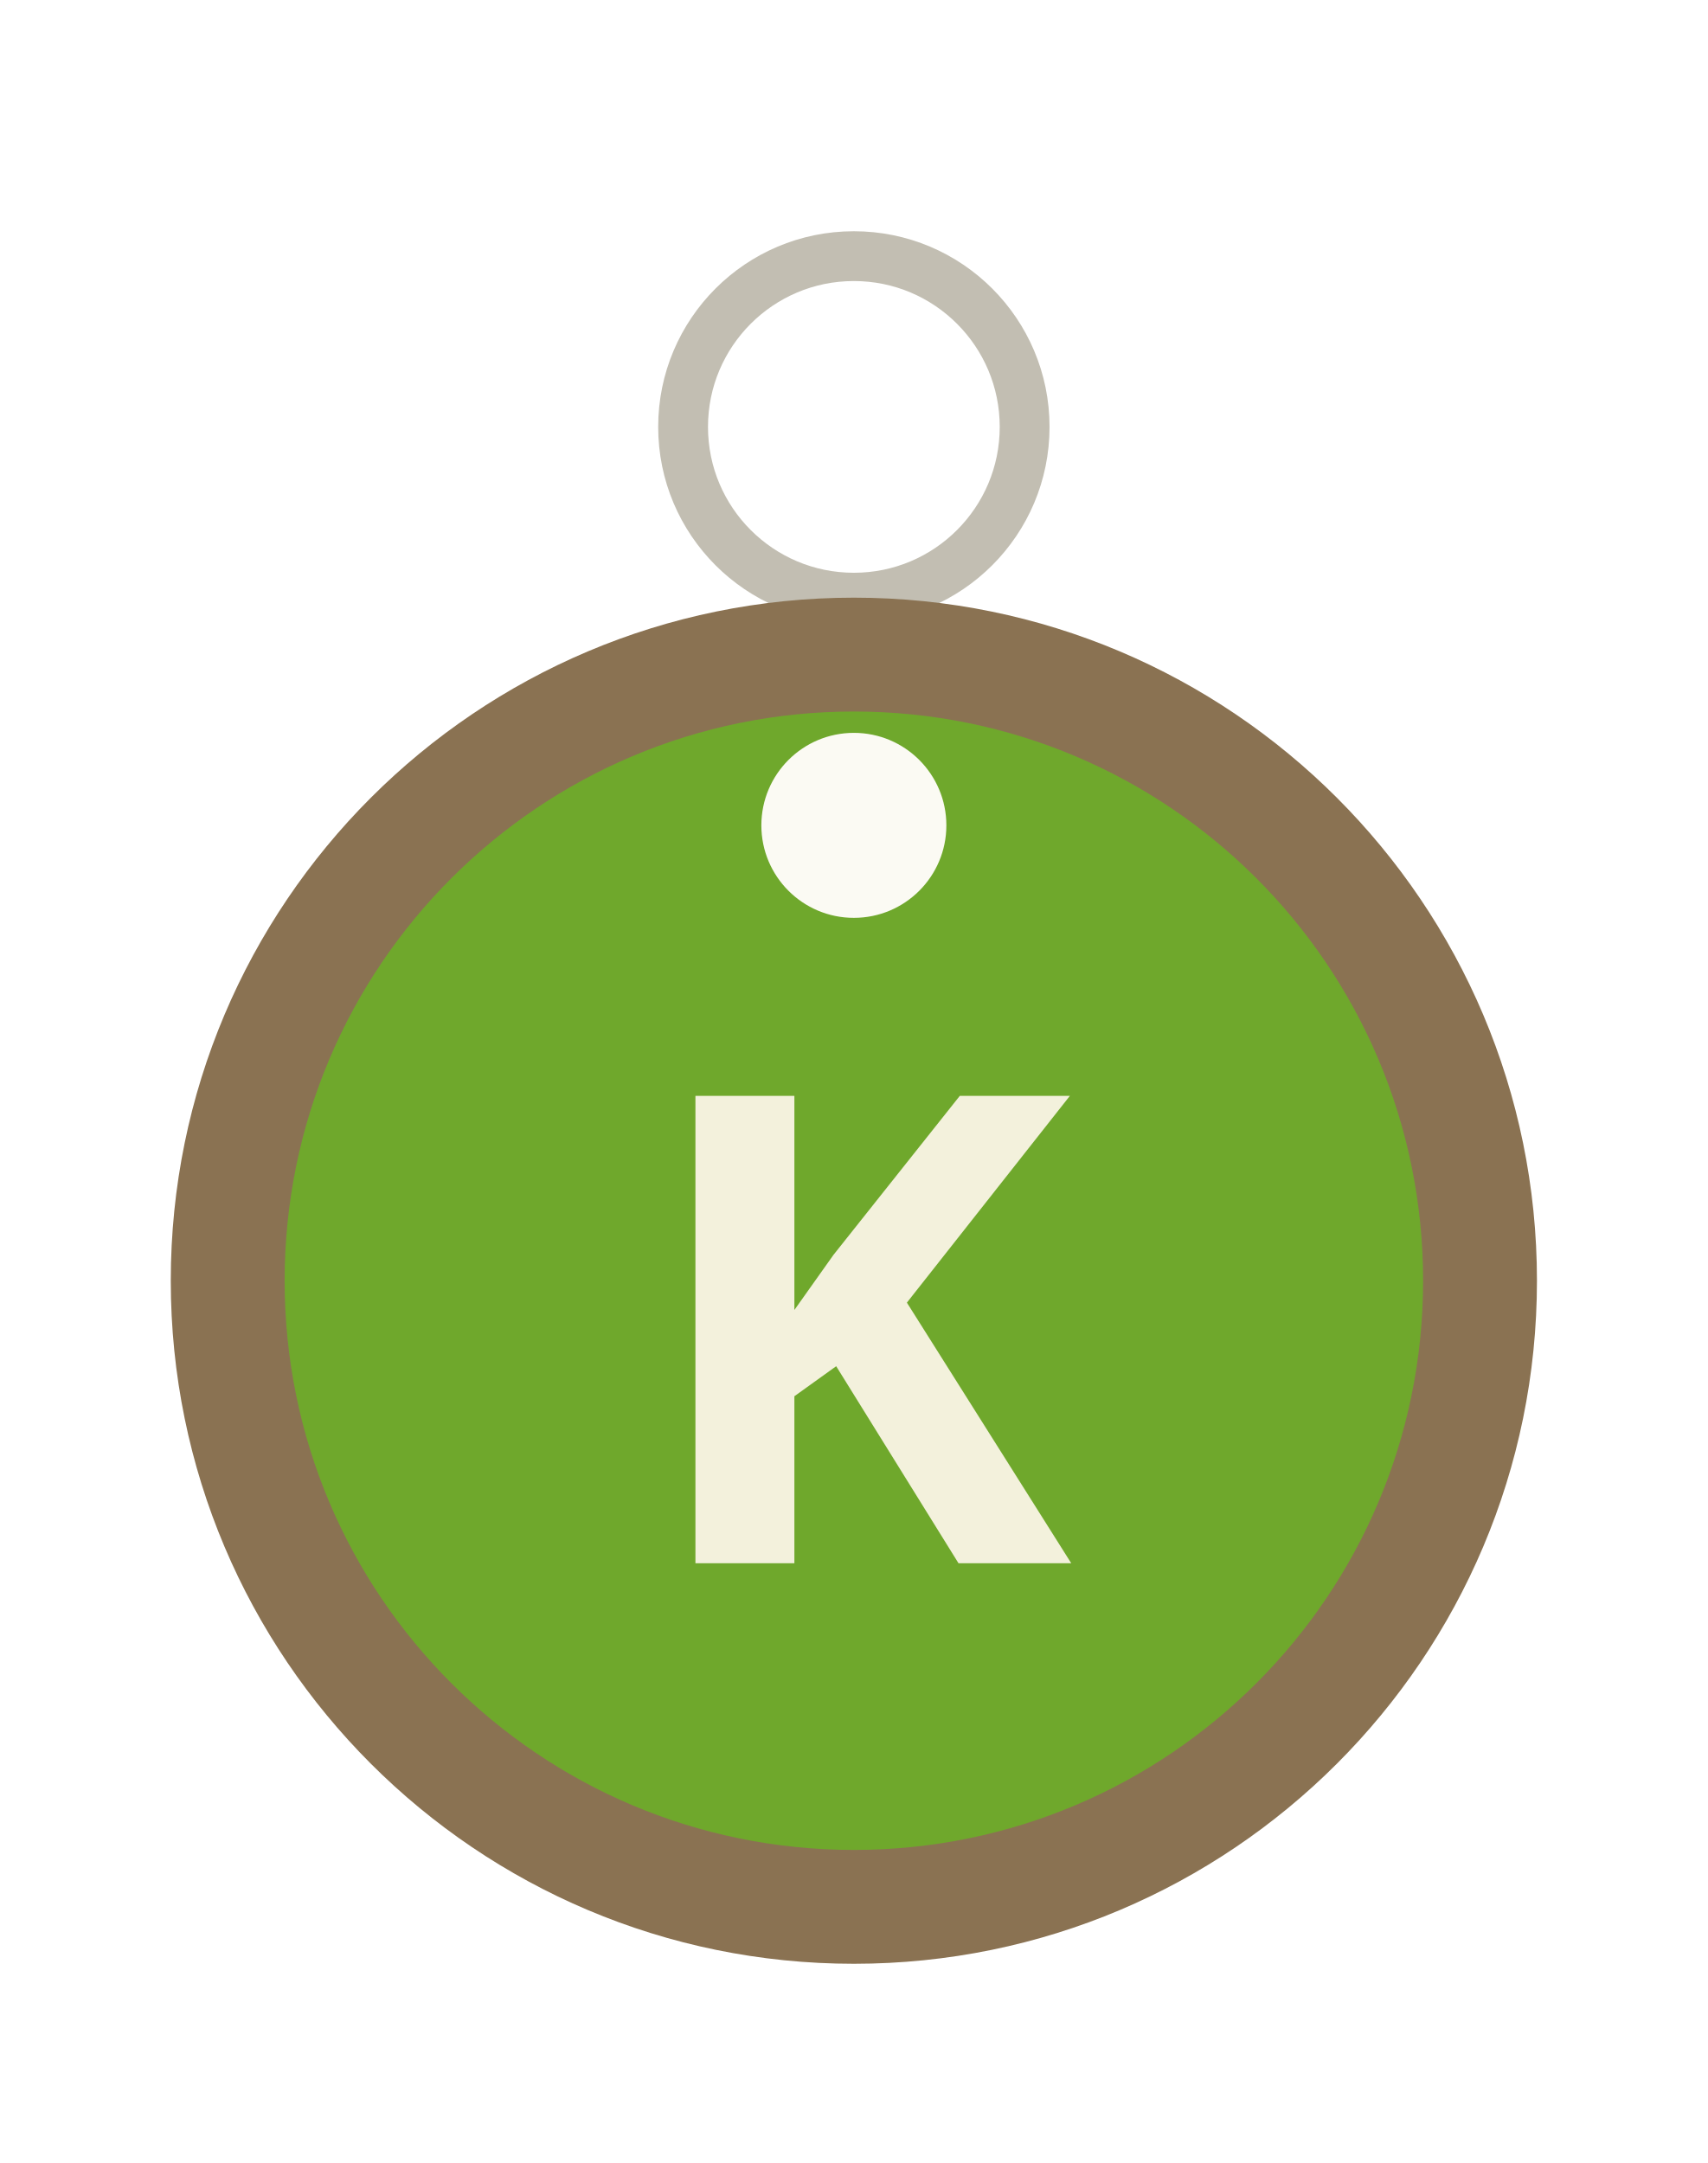
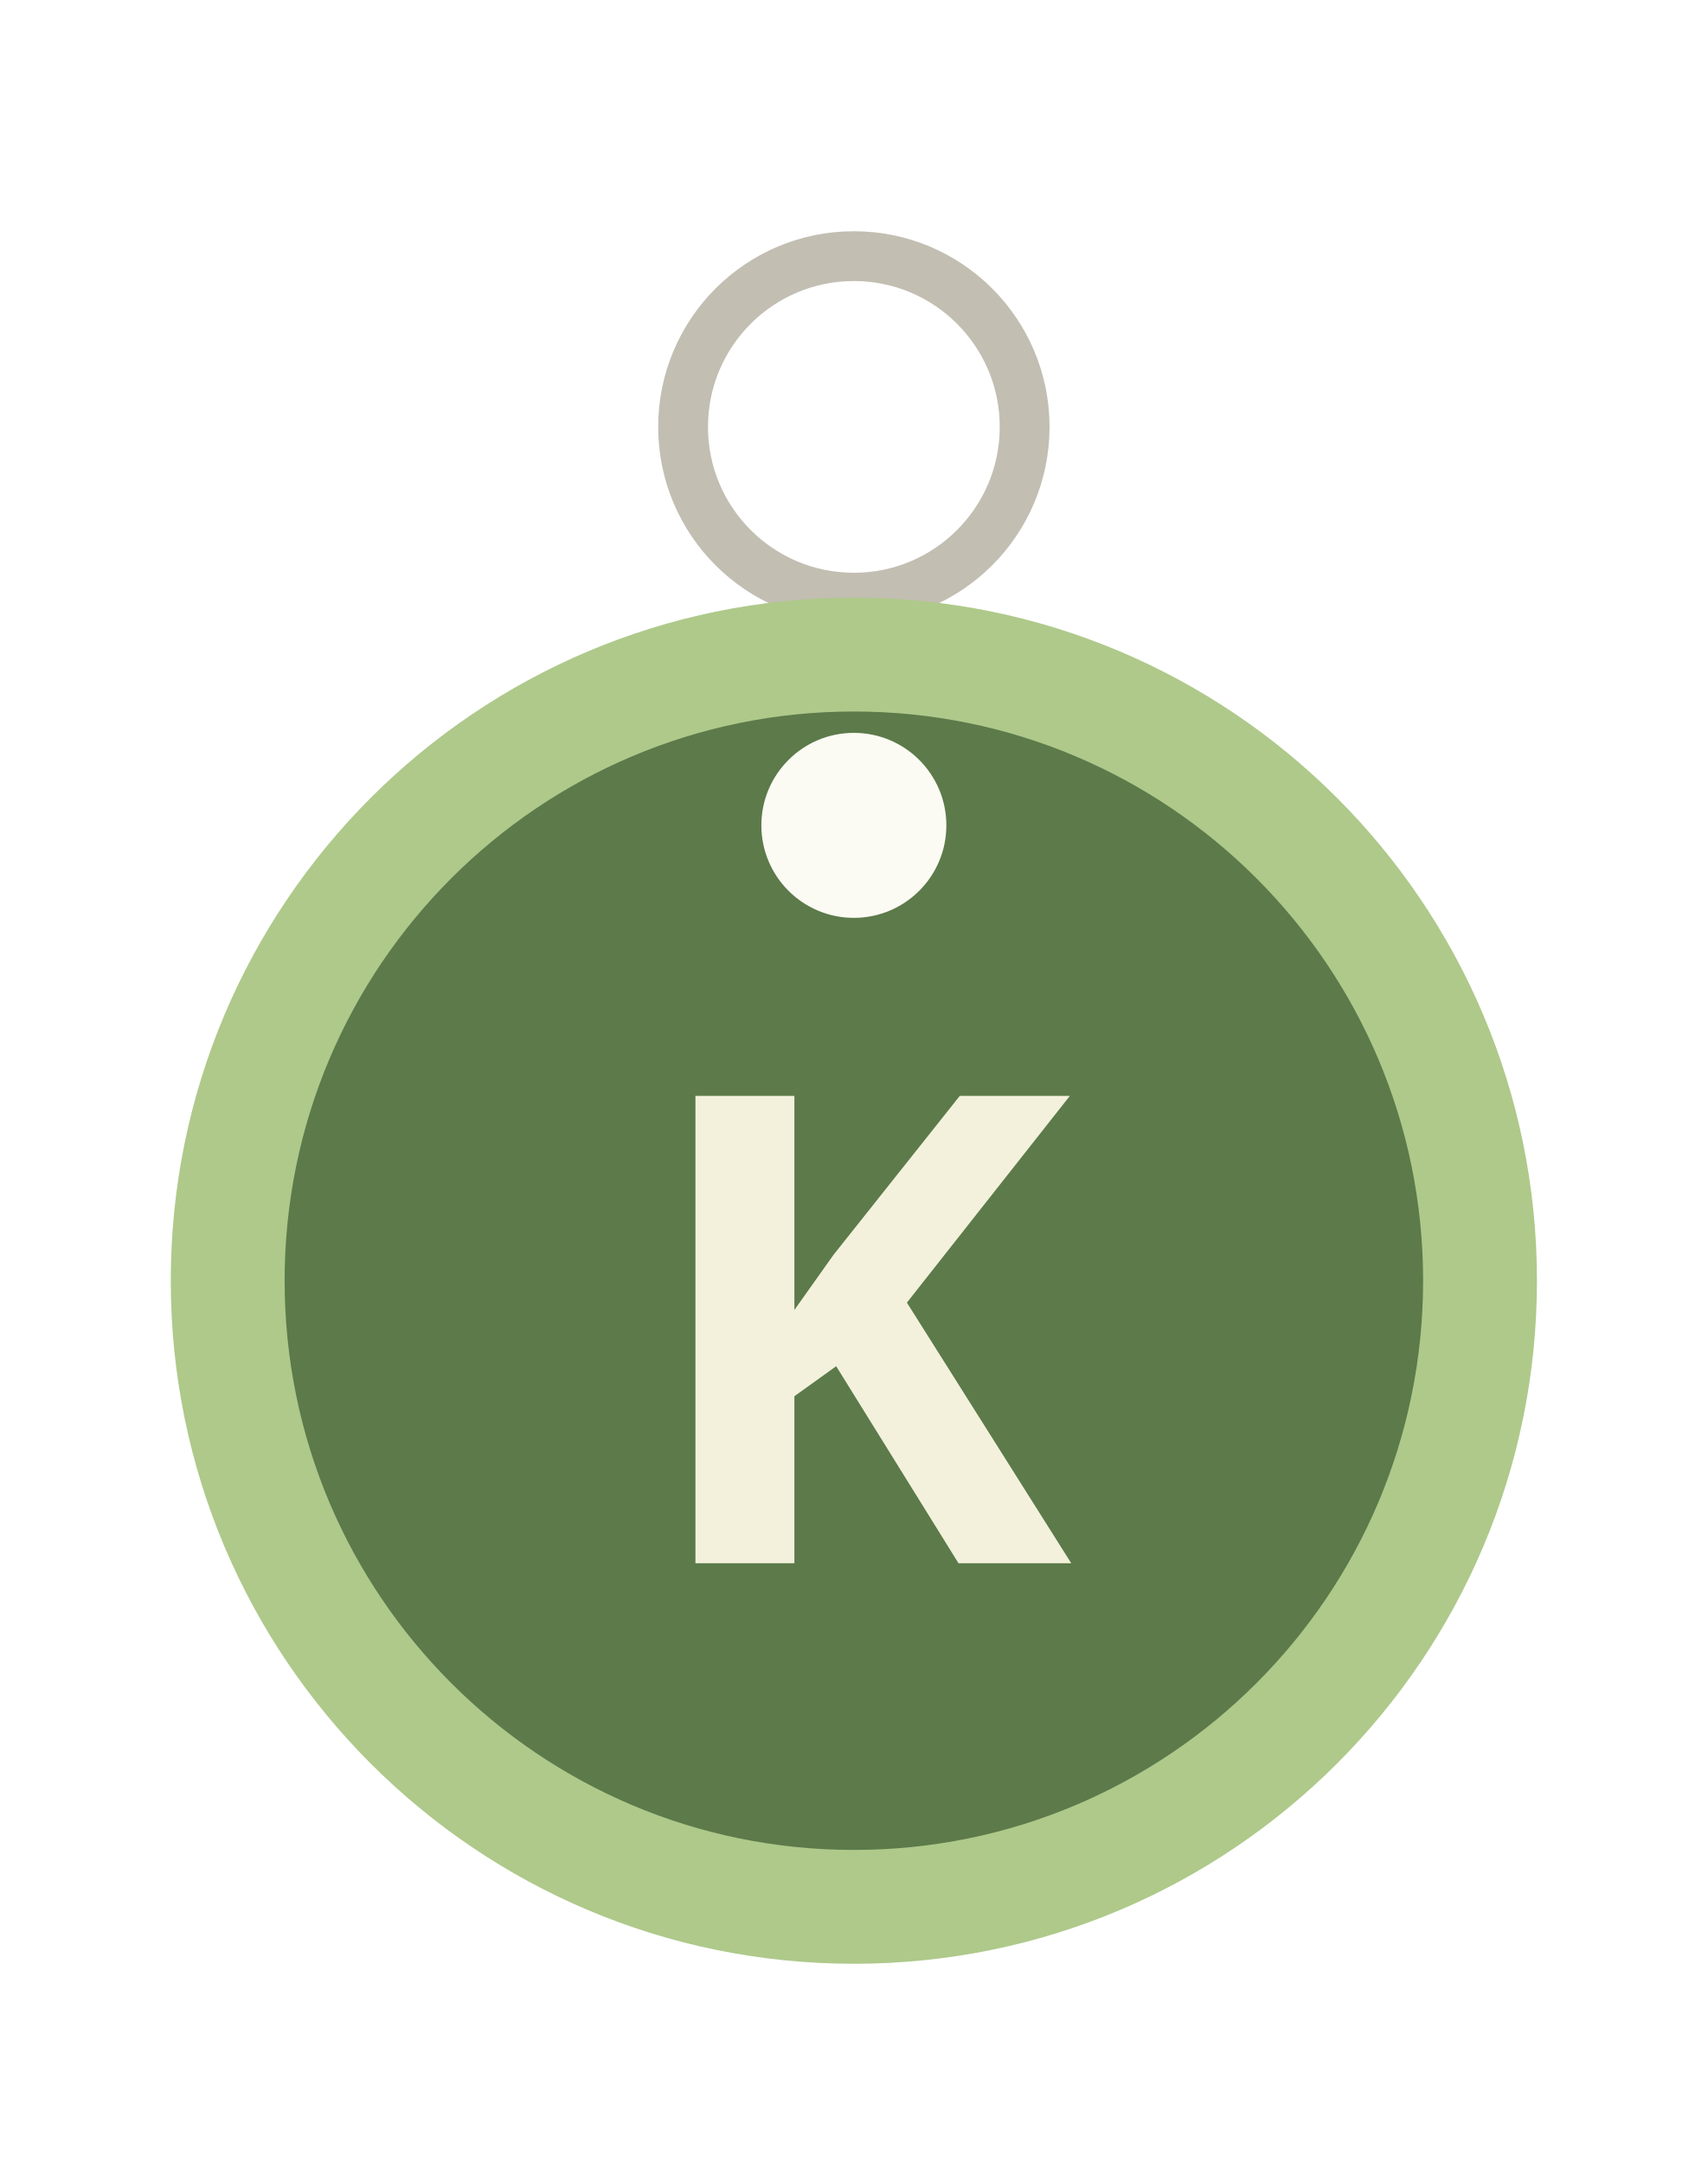
<svg xmlns="http://www.w3.org/2000/svg" width="120" height="152" viewBox="0 0 120 152" role="img" aria-label="Keywi porte-clés">
  <circle cx="60" cy="30" r="12" fill="none" stroke="#C2BEB2" stroke-width="3.5" />
-   <circle cx="60" cy="90" r="48" fill="#8A7252" />
-   <circle cx="60" cy="90" r="40" fill="#6FA82C" />
+   <circle cx="60" cy="90" r="48" fill="#AEC98A" />
+   <circle cx="60" cy="90" r="40" fill="#5C7A4A" />
  <circle cx="60" cy="58" r="6.5" fill="#FBFAF3" />
  <text x="60" y="92" text-anchor="middle" dominant-baseline="central" font-family="'Bricolage Grotesque', sans-serif" font-weight="800" font-size="46" letter-spacing="-2" fill="#F3F1DC">K</text>
</svg>
